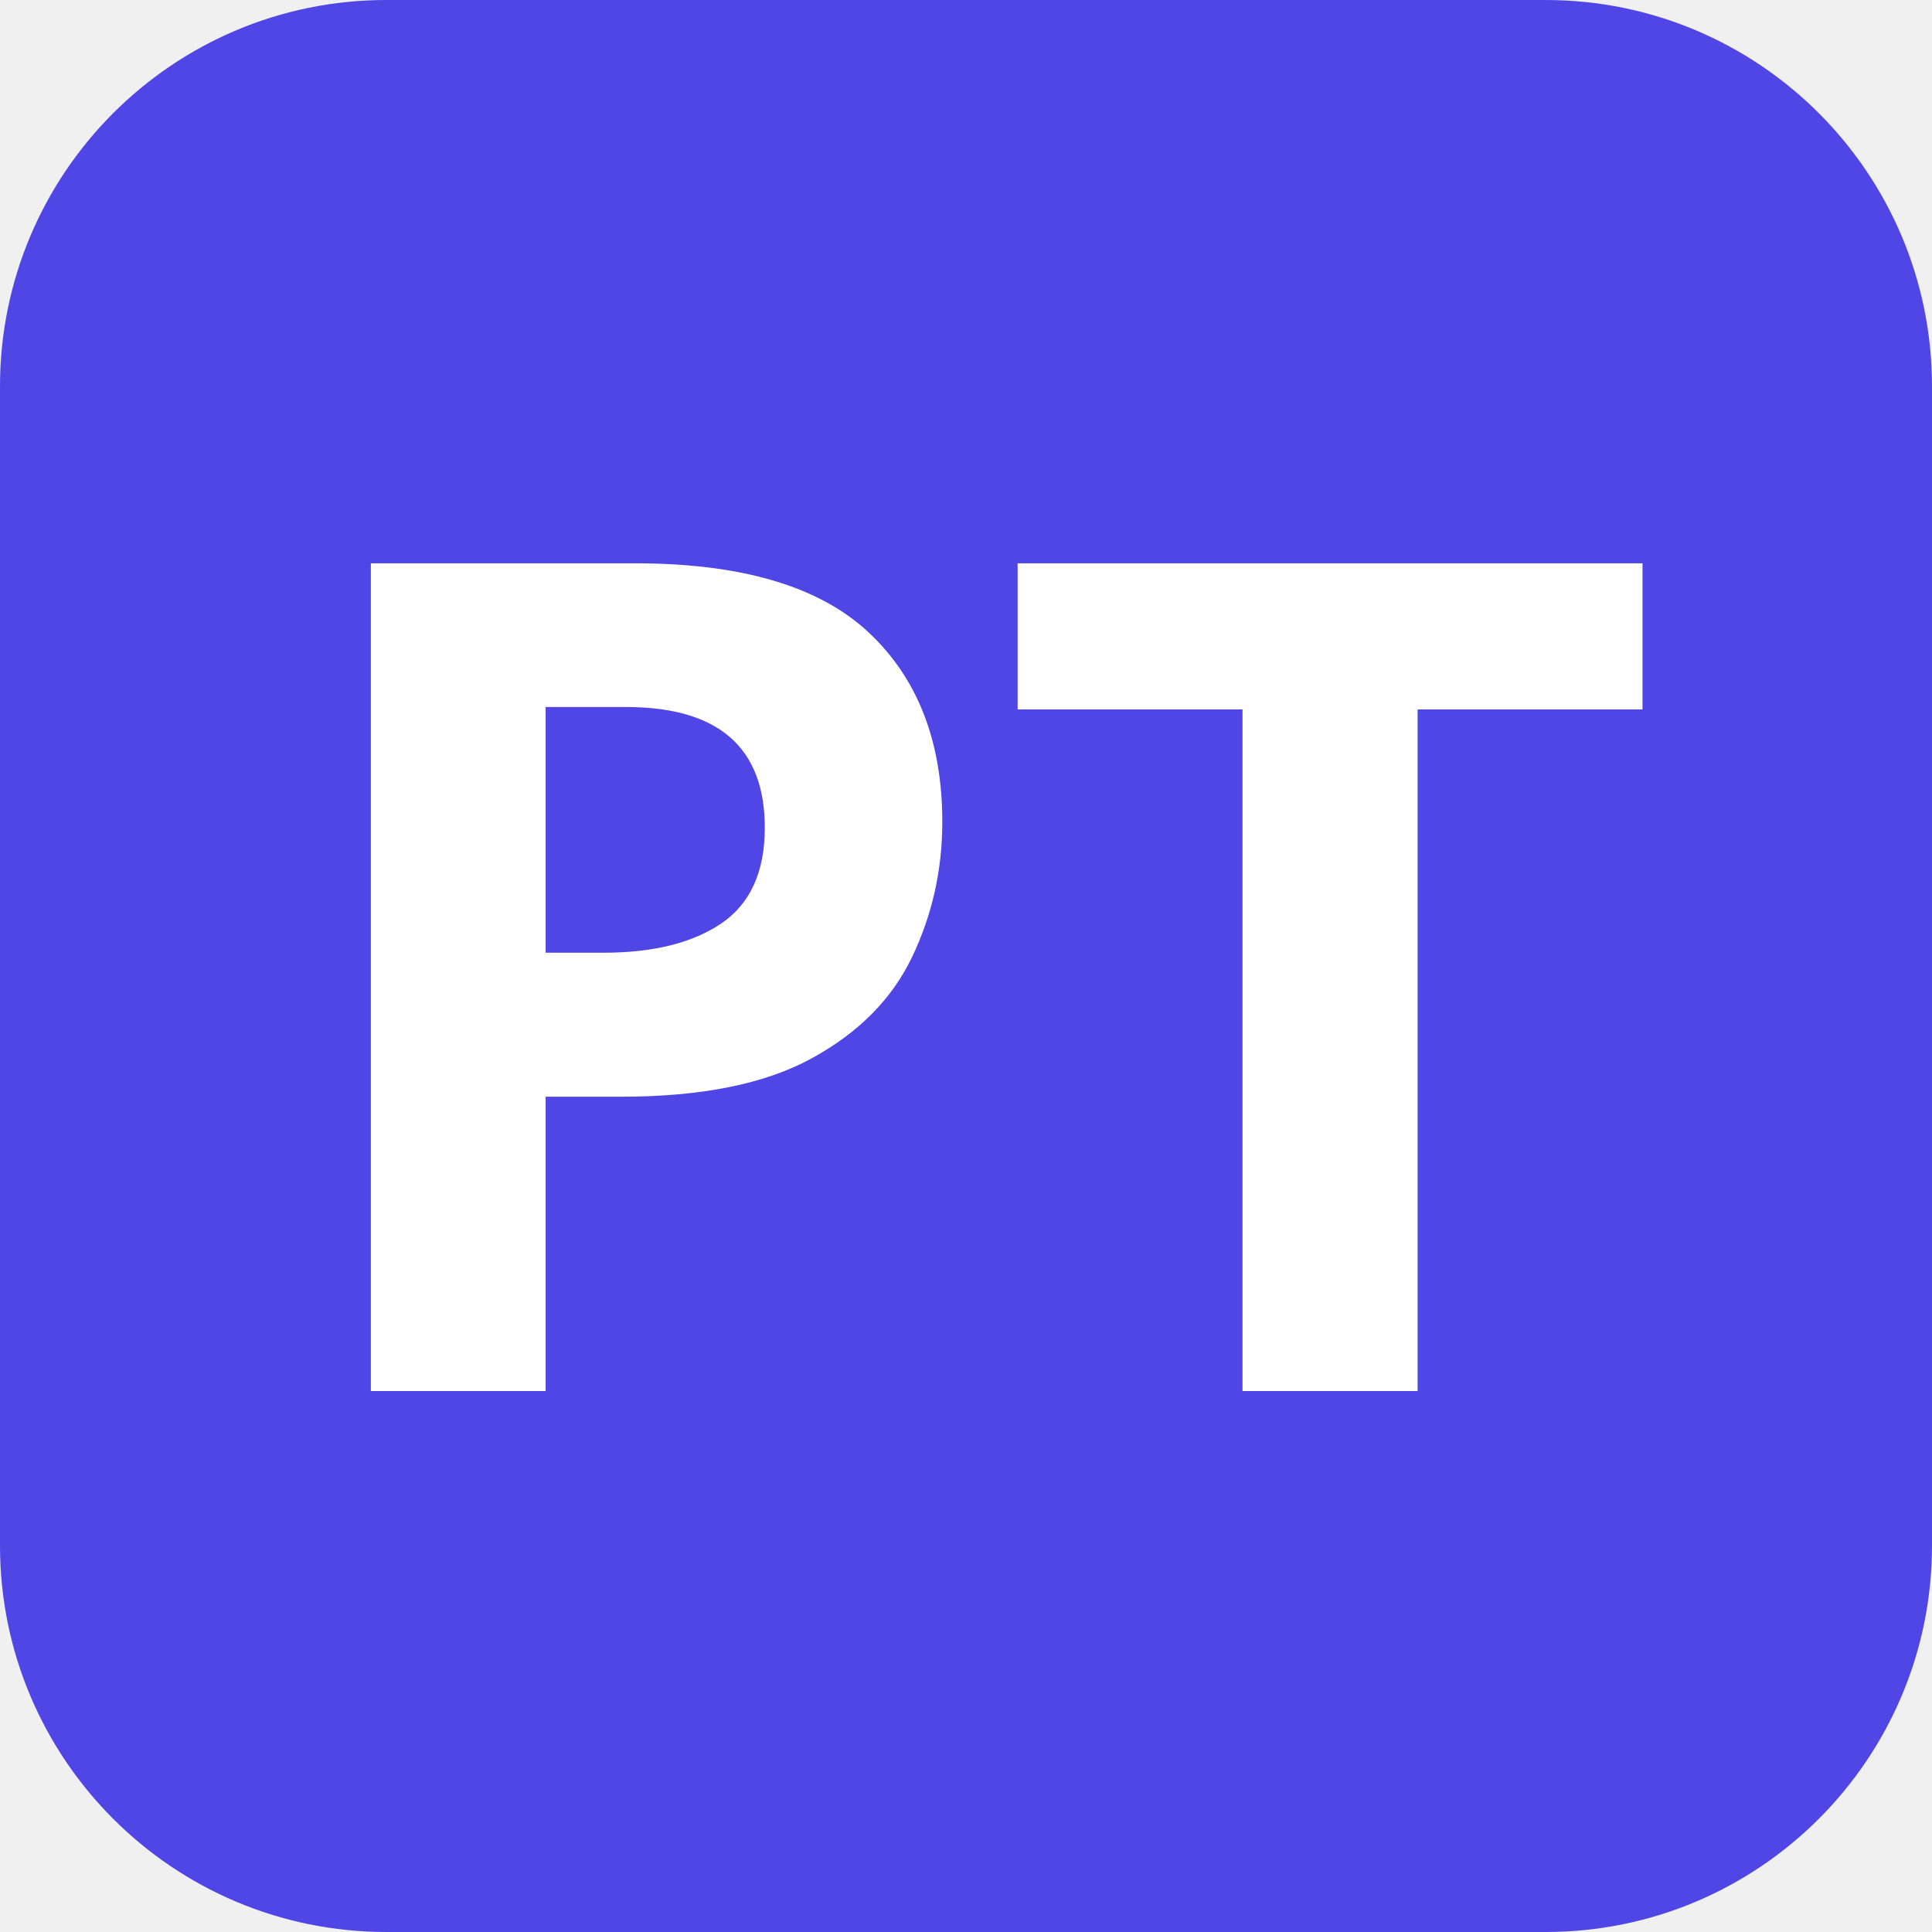
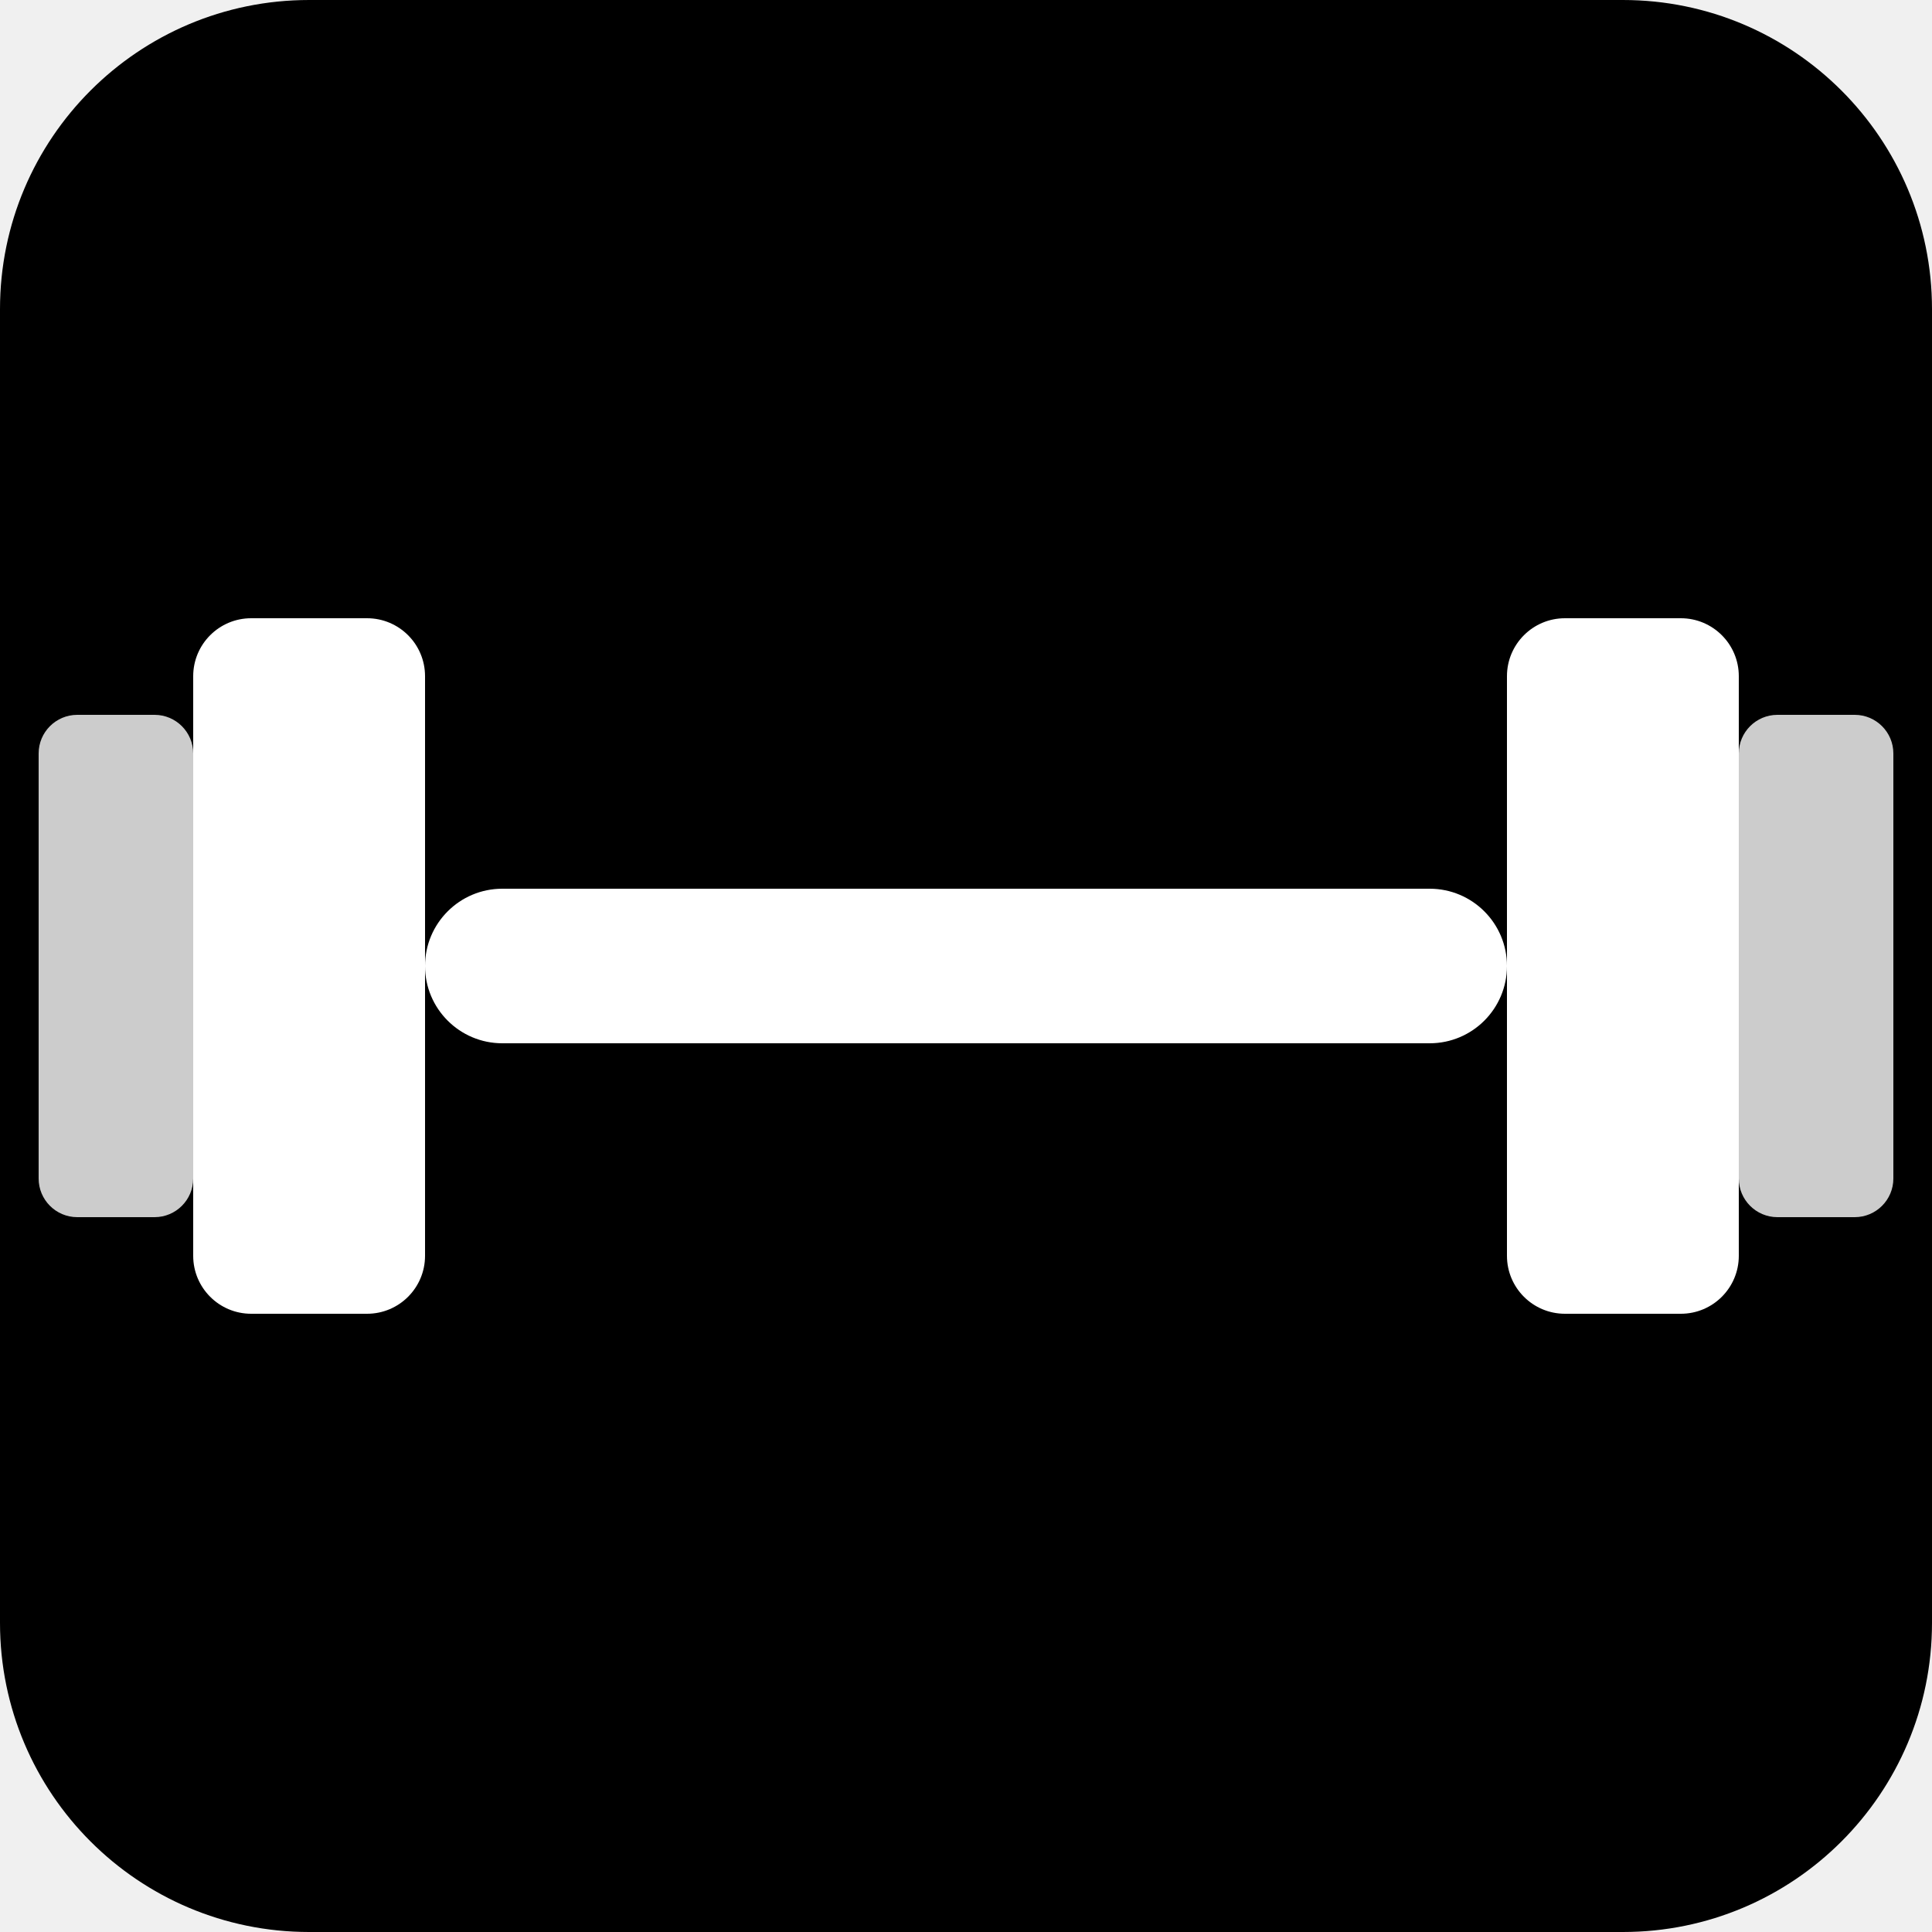
<svg xmlns="http://www.w3.org/2000/svg" viewBox="0 0 100 100">
-   <rect width="100" height="100" rx="20" fill="#4f46e5" />
-   <text y="72" x="50" font-size="60" text-anchor="middle" fill="white" font-family="system-ui, sans-serif" font-weight="bold">PT</text>
+   <rect width="100" height="100" rx="16" fill="#000000" />
+   <rect x="22" y="46" width="56" height="8" rx="4" fill="white" />
+   <rect x="10" y="32" width="12" height="36" rx="3" fill="white" />
+   <rect x="2" y="37" width="8" height="26" rx="2" fill="#cccccc" />
+   <rect x="78" y="32" width="12" height="36" rx="3" fill="white" />
+   <rect x="90" y="37" width="8" height="26" rx="2" fill="#cccccc" />
</svg>
